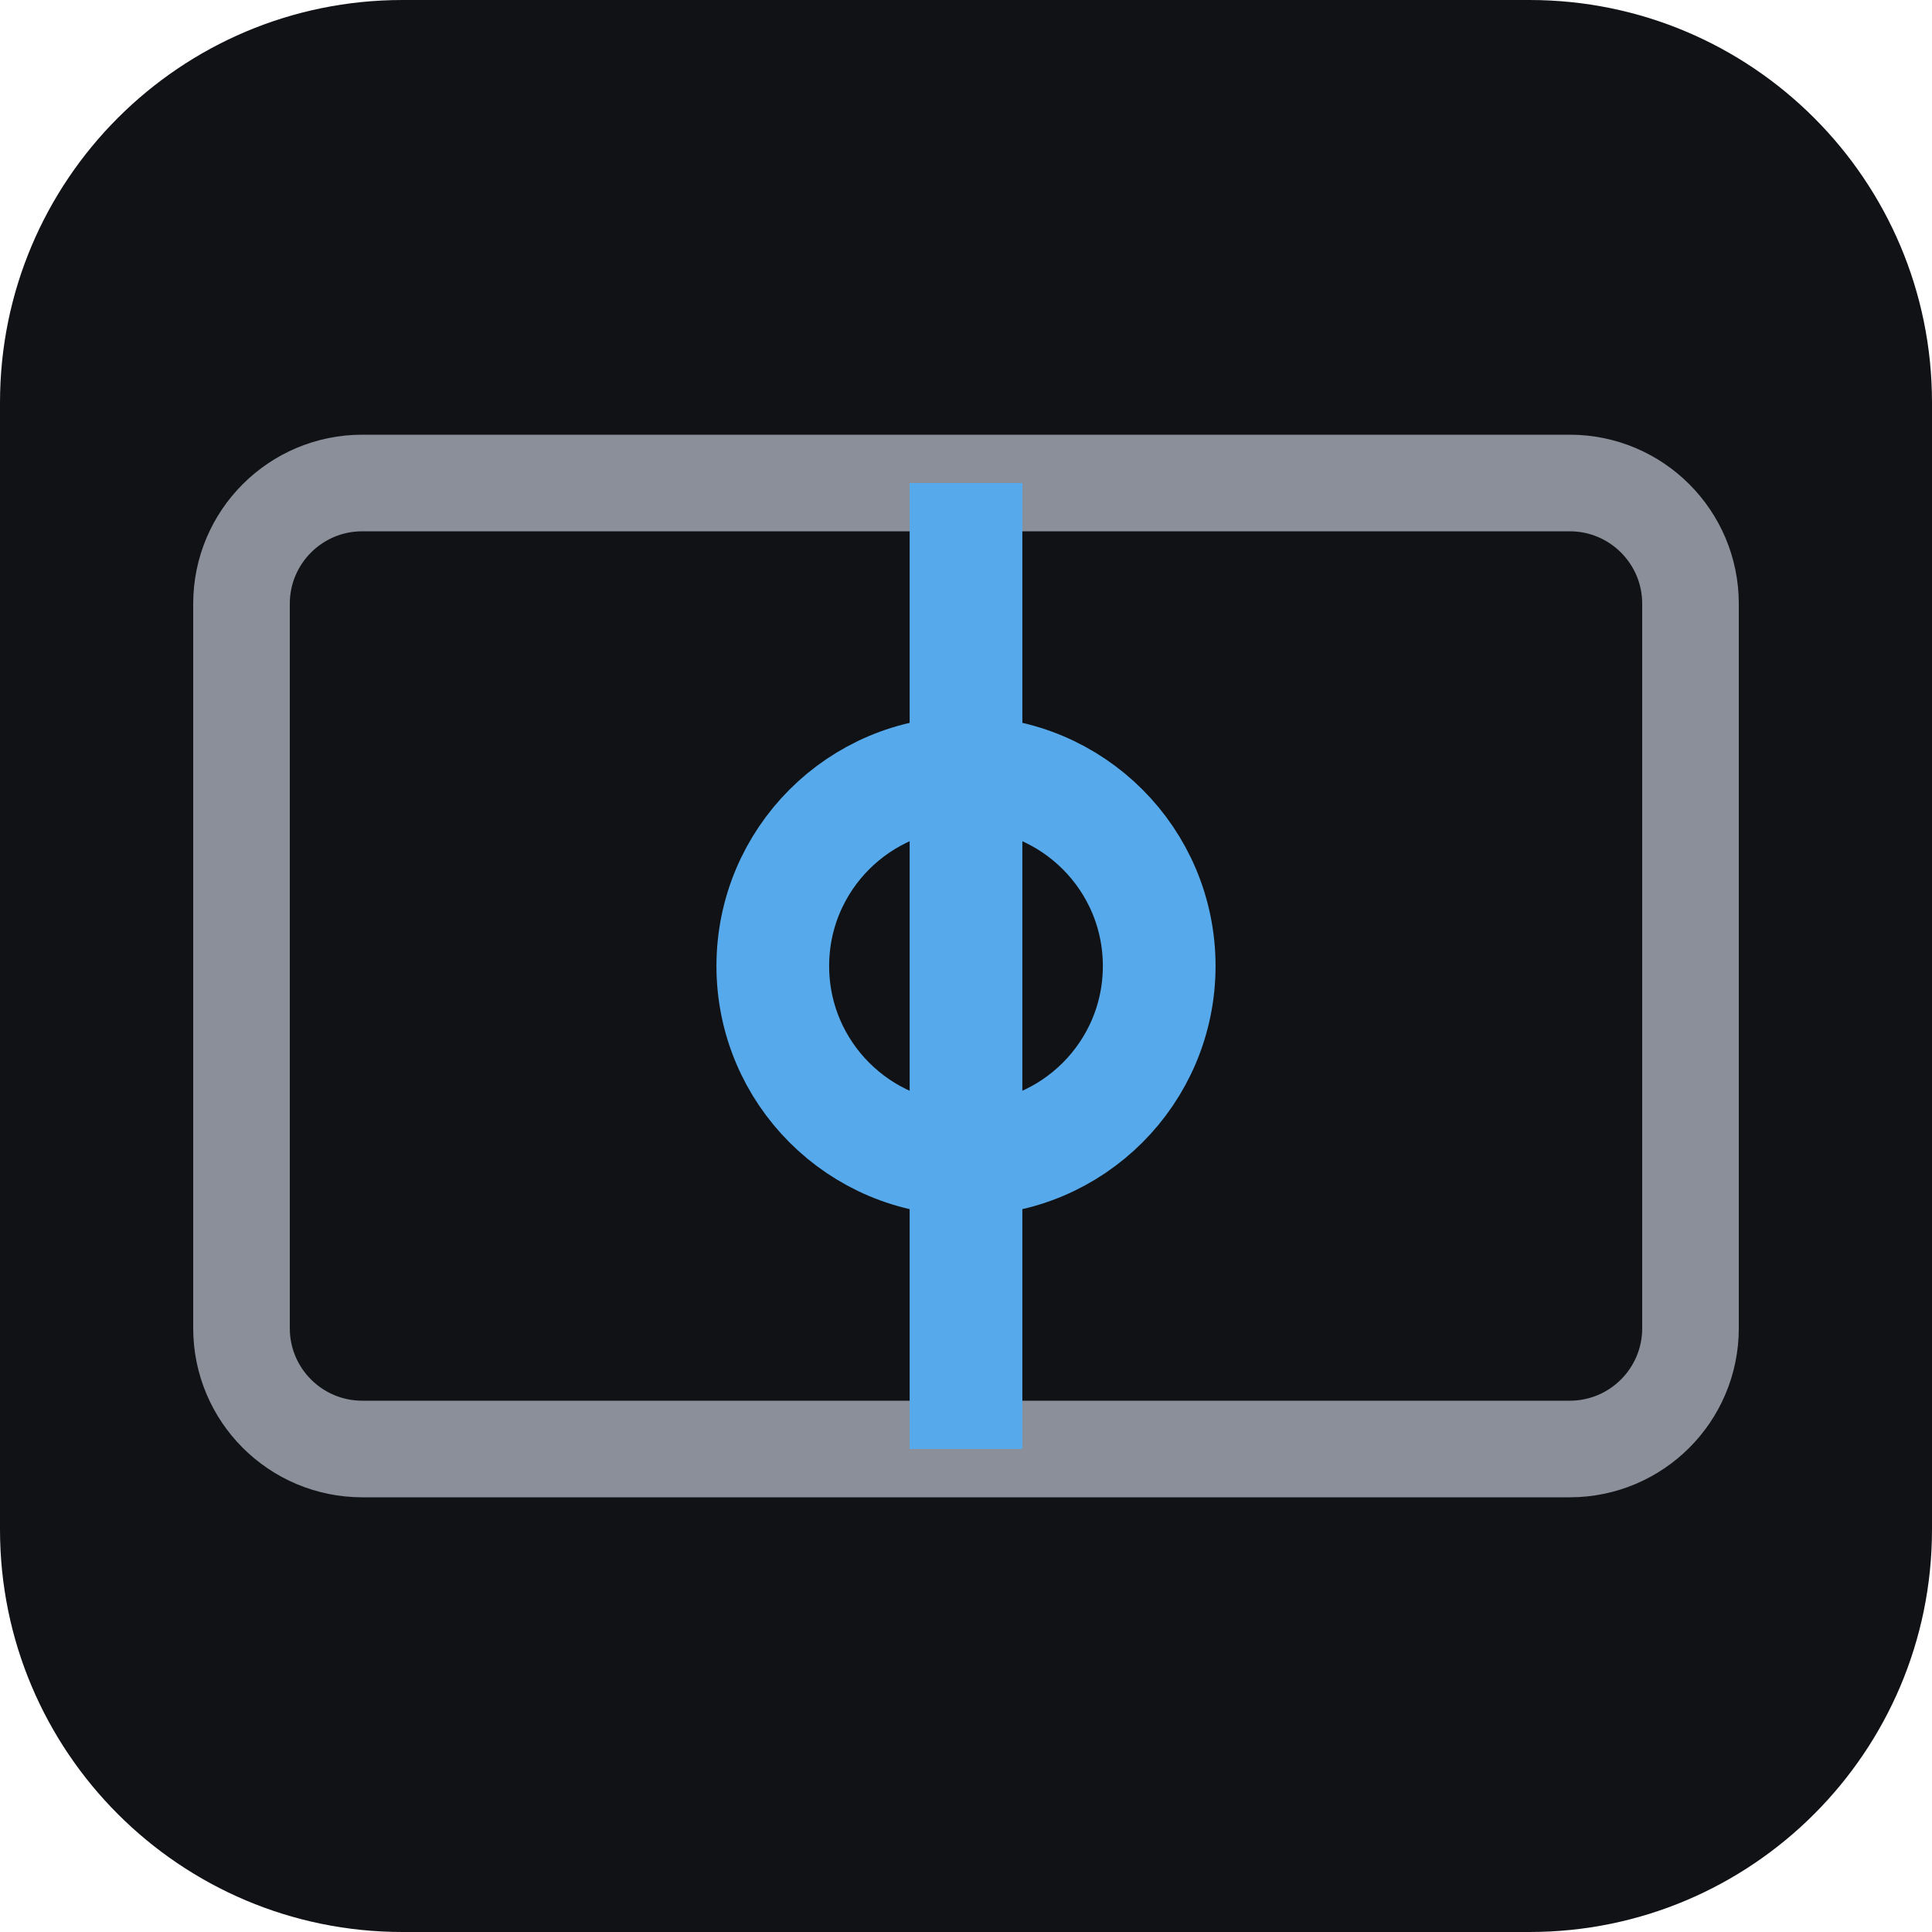
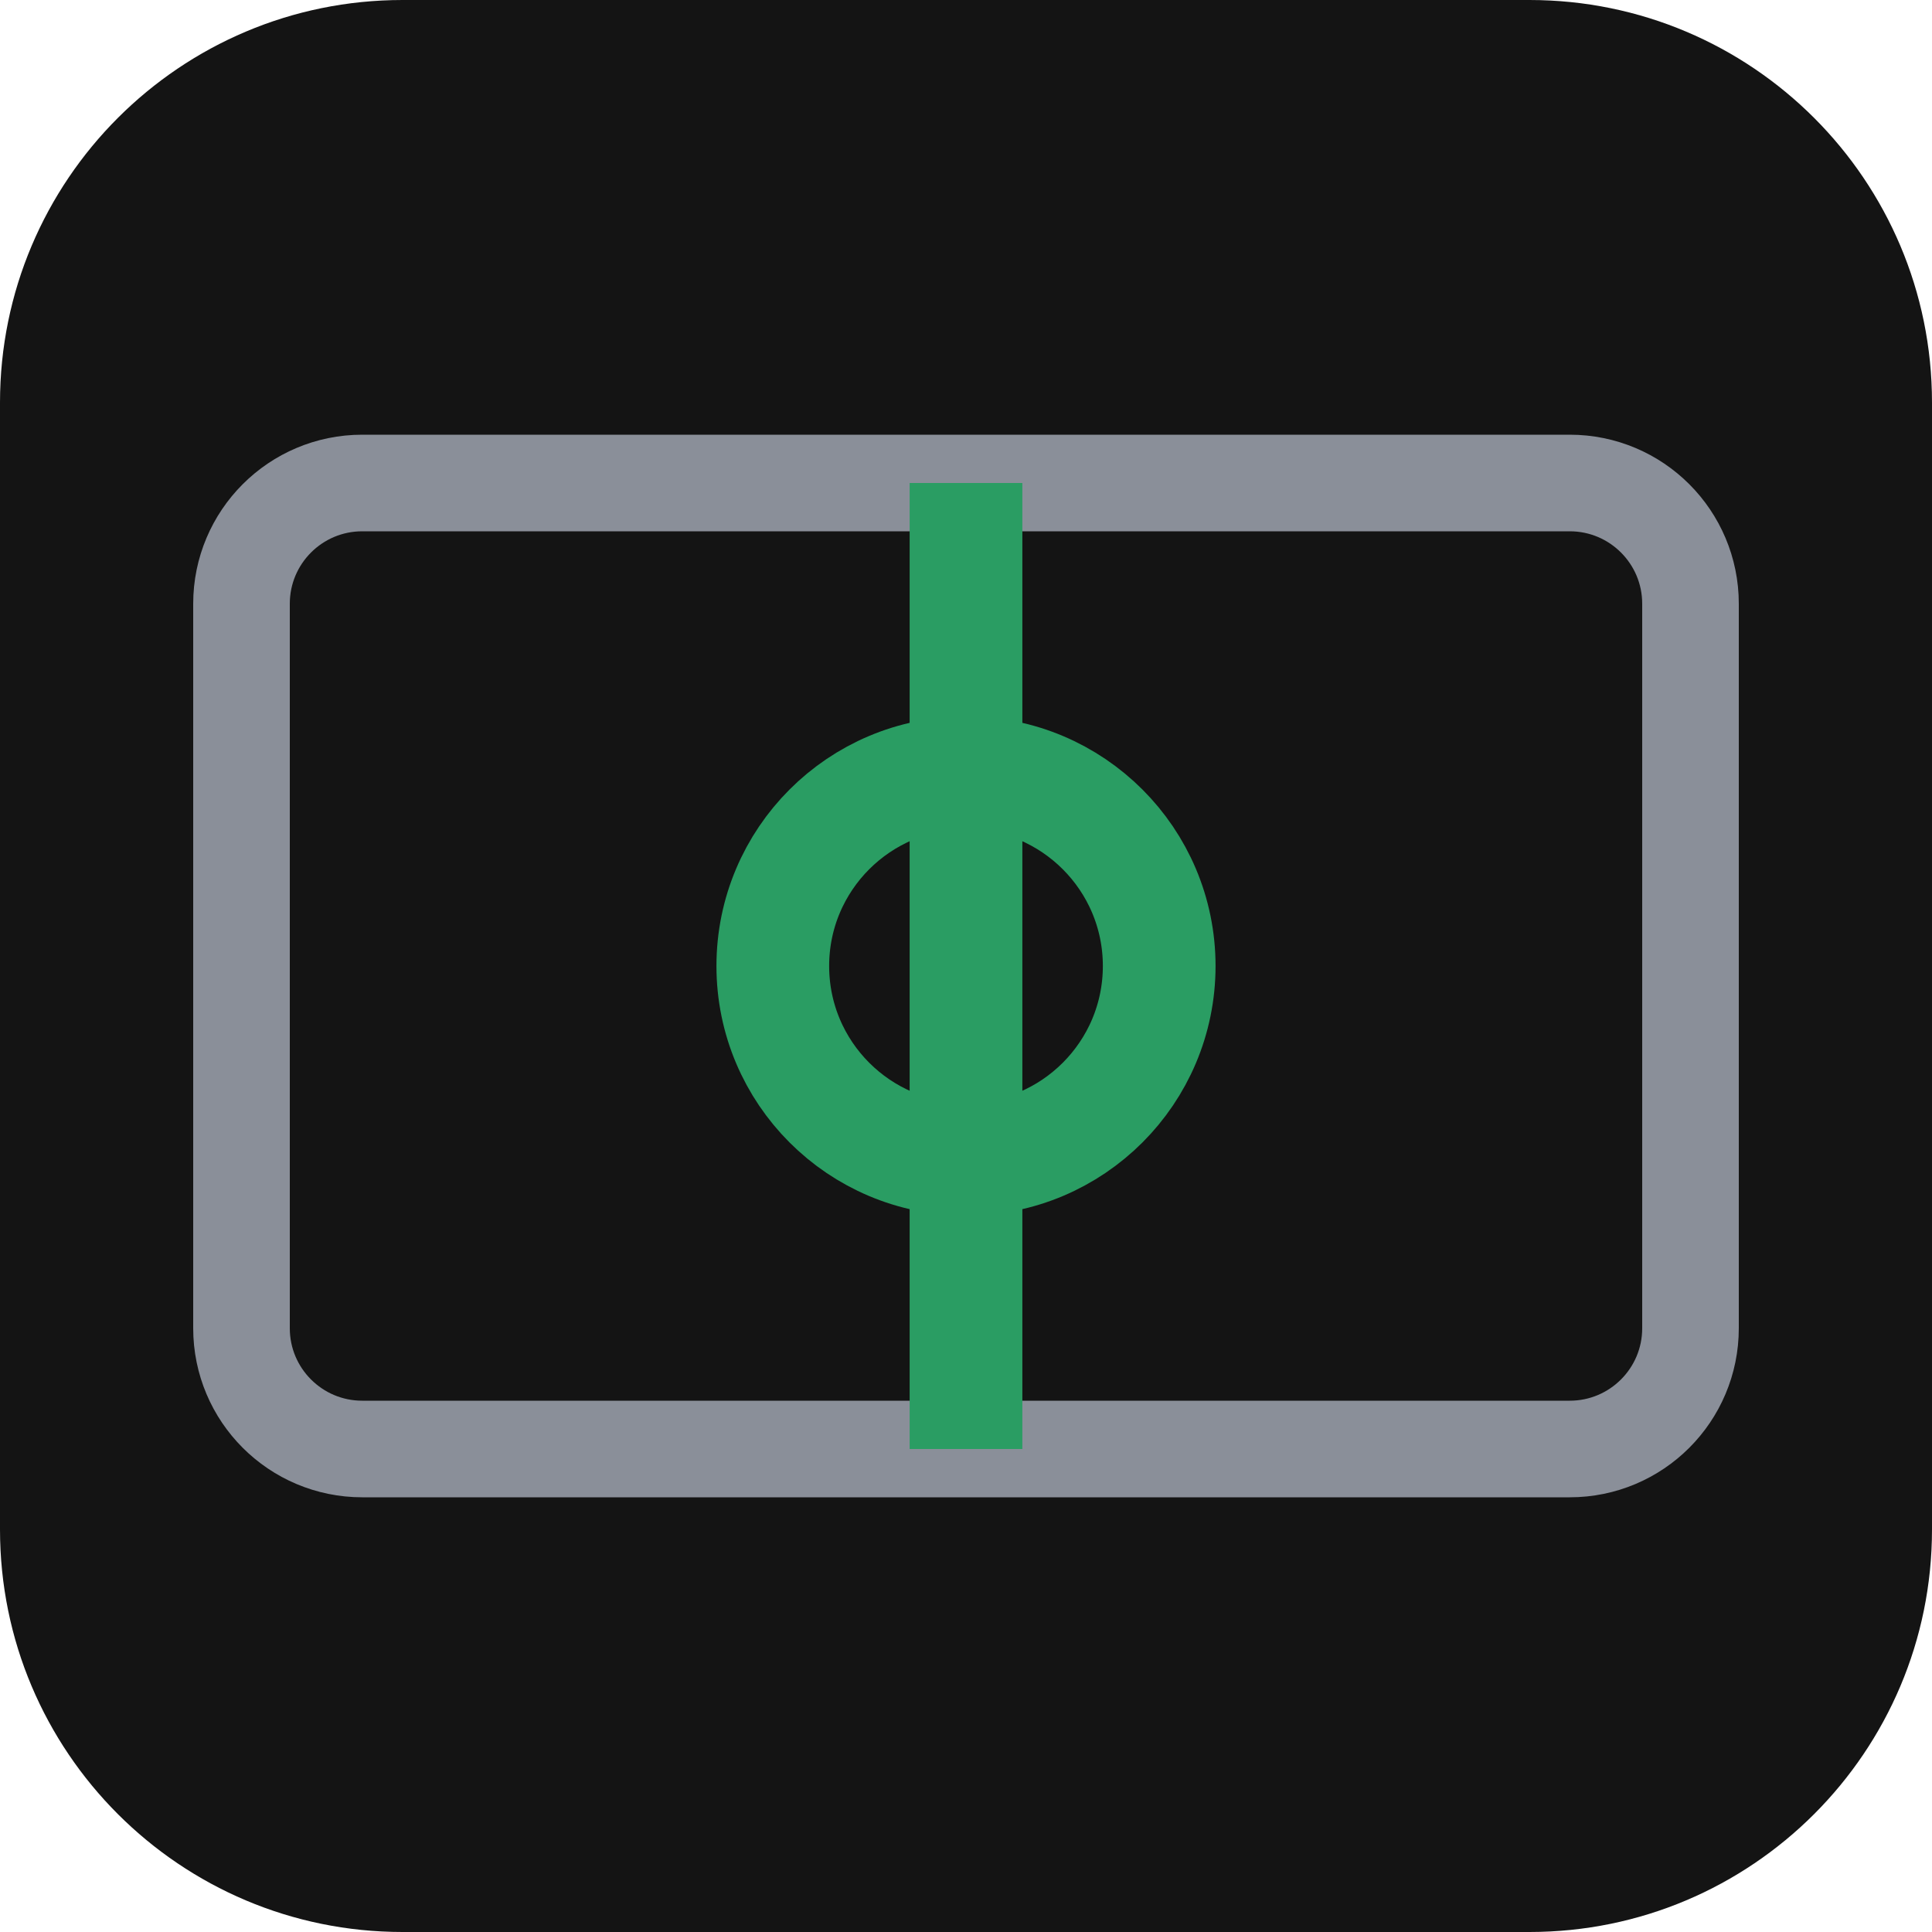
<svg xmlns="http://www.w3.org/2000/svg" viewBox="0 0 24 24">
-   <rect width="24" height="24" rx="5" fill="#111216" />
+   <rect width="24" height="24" rx="5" fill="#141414" />
  <rect x="3" y="6" width="18" height="12" rx="1.5" fill="none" stroke="#8a8f99" stroke-width="1.2" />
-   <path d="M12 6v12" stroke="#56aaeb" stroke-width="1.4" />
-   <circle cx="12" cy="12" r="2.4" fill="none" stroke="#56aaeb" stroke-width="1.4" />
+   <path d="M12 6v12" stroke="#2a9d63" stroke-width="1.4" />
+   <circle cx="12" cy="12" r="2.4" fill="none" stroke="#2a9d63" stroke-width="1.4" />
</svg>
